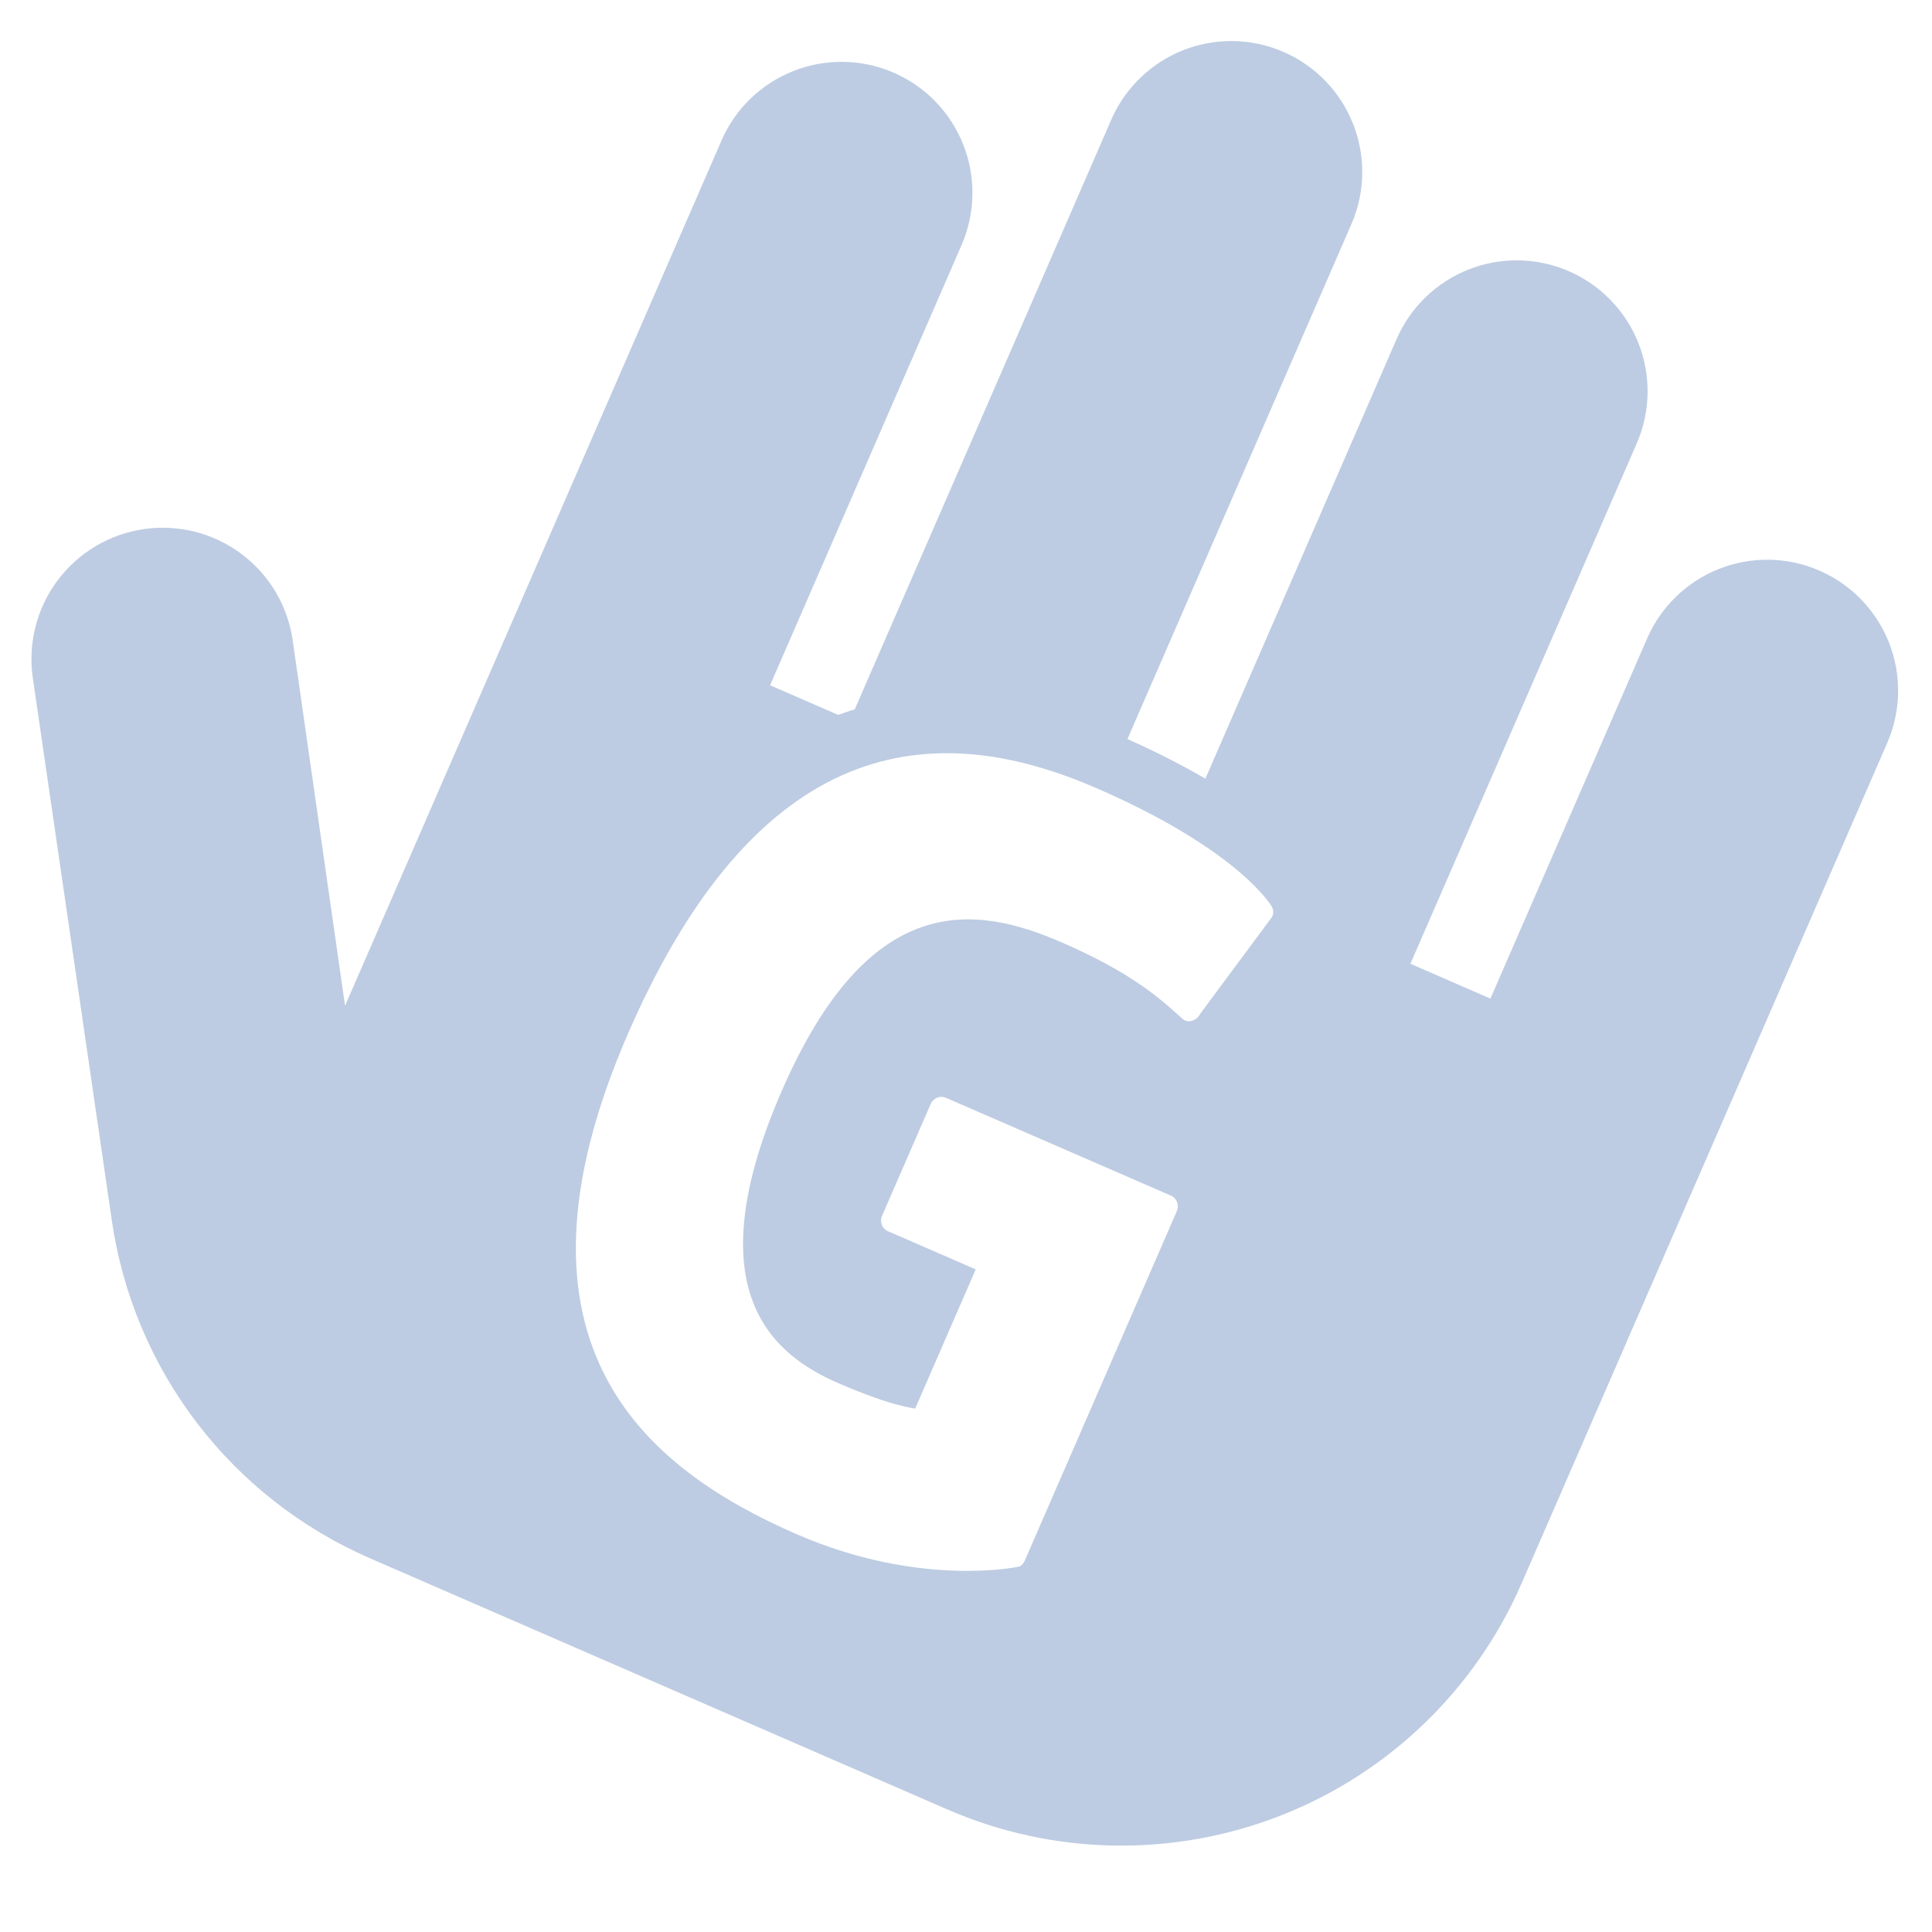
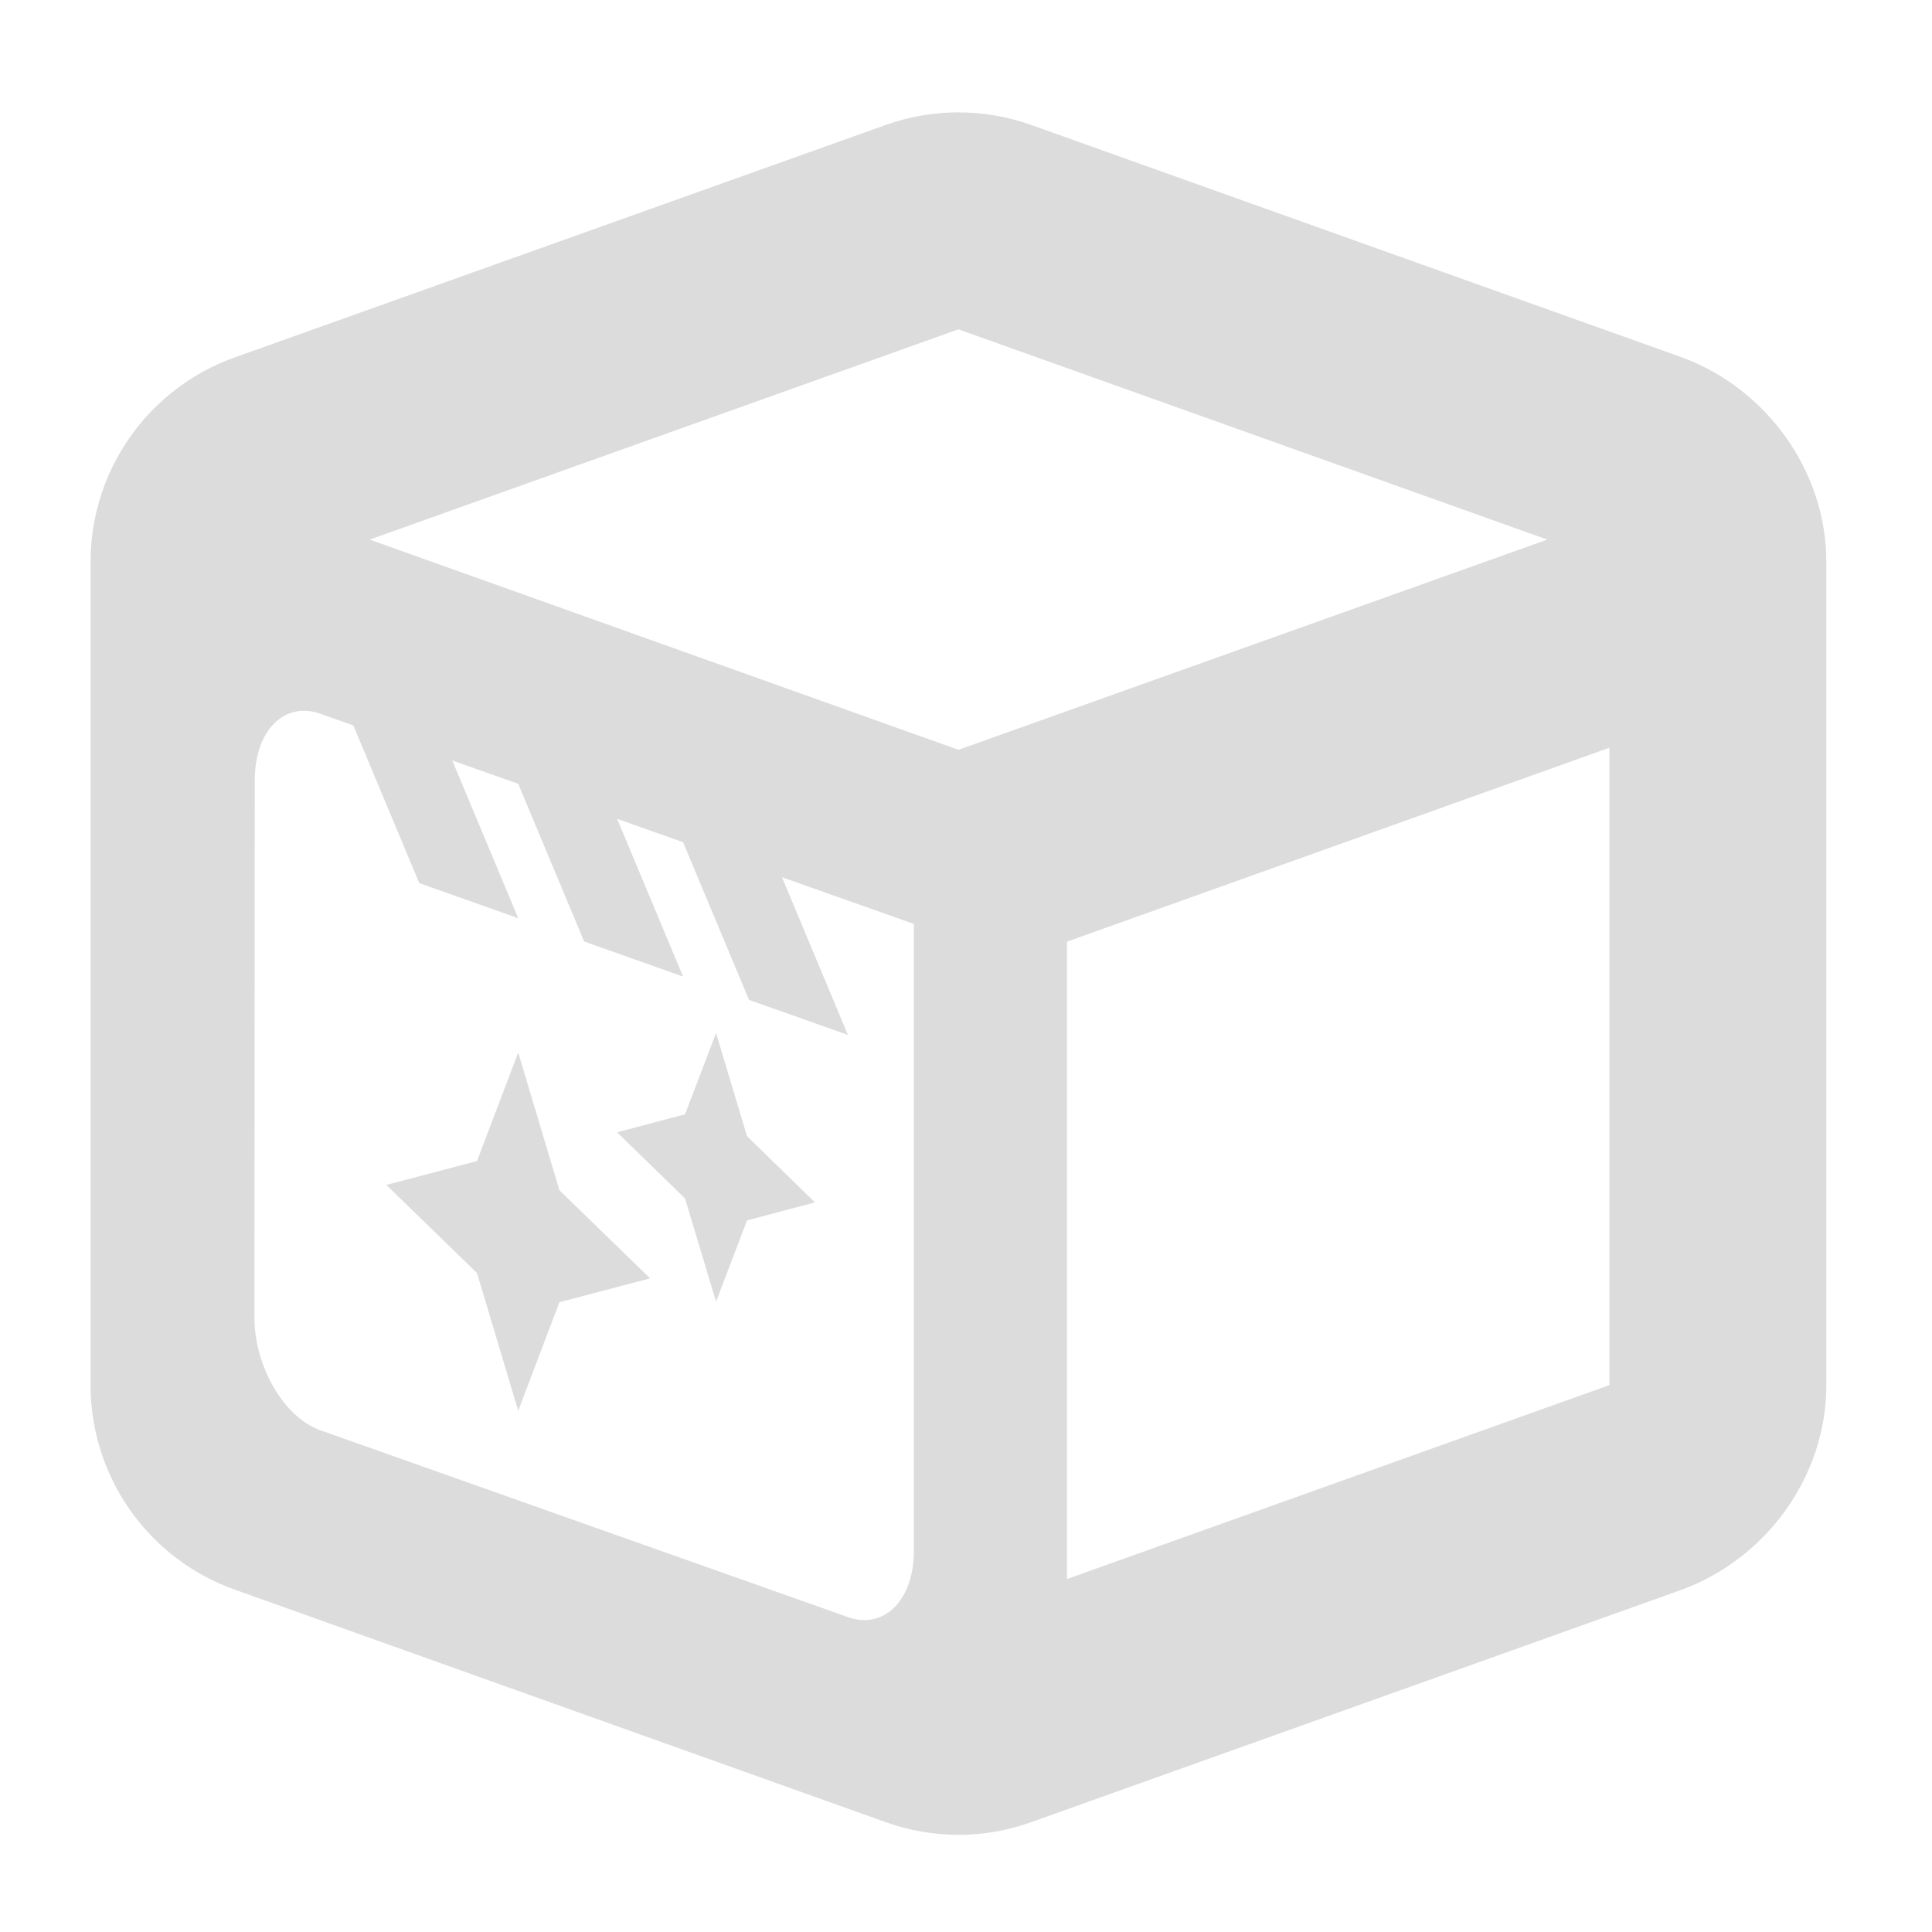
- <svg xmlns="http://www.w3.org/2000/svg" width="32" height="32" viewBox="0 0 32 32" fill="none">
-   <path fill-rule="evenodd" clip-rule="evenodd" d="M30.135 9.451C29.608 9.221 29.011 9.211 28.476 9.421C27.941 9.632 27.511 10.047 27.282 10.574L24.686 16.54L23.361 15.963L27.109 7.346C27.339 6.819 27.349 6.222 27.139 5.686C26.928 5.151 26.513 4.722 25.986 4.492C25.458 4.263 24.861 4.252 24.326 4.463C23.791 4.674 23.361 5.088 23.132 5.616L19.965 12.897C19.6 12.684 19.173 12.463 18.674 12.241L22.383 3.713C22.613 3.186 22.623 2.589 22.412 2.054C22.202 1.519 21.787 1.089 21.259 0.86C20.732 0.63 20.135 0.62 19.6 0.83C19.065 1.041 18.635 1.456 18.406 1.983L14.158 11.748C14.067 11.776 13.975 11.807 13.883 11.841L12.755 11.35L15.927 4.058C16.156 3.531 16.167 2.934 15.956 2.398C15.745 1.863 15.331 1.434 14.803 1.204C14.276 0.975 13.679 0.964 13.144 1.175C12.608 1.386 12.179 1.8 11.95 2.328L5.715 16.659L4.848 10.606C4.766 10.035 4.461 9.52 3.999 9.175C3.538 8.829 2.957 8.681 2.387 8.763C1.816 8.845 1.301 9.15 0.955 9.612C0.609 10.073 0.461 10.654 0.543 11.225L1.852 20.213C2.028 21.431 2.512 22.585 3.259 23.564C4.006 24.542 4.991 25.314 6.119 25.806L15.691 29.97C17.449 30.734 19.439 30.769 21.223 30.067C23.007 29.365 24.439 27.983 25.203 26.224L31.259 12.304C31.488 11.777 31.499 11.18 31.288 10.645C31.077 10.11 30.663 9.68 30.135 9.451ZM19.396 19.804L15.668 18.183C15.621 18.163 15.569 18.162 15.522 18.181C15.475 18.2 15.437 18.237 15.416 18.284L14.609 20.139C14.567 20.237 14.61 20.35 14.706 20.392L16.161 21.025L15.159 23.329C15.159 23.329 14.783 23.3 13.88 22.907C12.815 22.444 11.499 21.401 12.947 18.072C14.395 14.742 16.136 14.978 17.59 15.611C18.723 16.103 19.196 16.526 19.497 16.795C19.53 16.825 19.561 16.853 19.591 16.879C19.685 16.96 19.833 16.894 19.876 16.796L21.071 15.185C21.091 15.139 21.1 15.077 21.065 15.017C20.969 14.855 20.326 13.996 18.165 13.056C15.676 11.973 12.655 11.94 10.402 17.119C8.149 22.298 10.736 24.341 13.199 25.413C15.239 26.3 16.862 25.951 16.862 25.951C16.925 25.945 16.962 25.875 16.977 25.841L19.493 20.058C19.535 19.96 19.492 19.846 19.396 19.804Z" fill="#BDCCE2" />
+ <svg xmlns="http://www.w3.org/2000/svg" width="128" height="128" viewBox="0 0 128 128" fill="none">
+   <path d="M34.333 93.468L37.063 86.275L43.071 84.694L37.063 78.858L34.333 69.732L31.602 76.924L25.595 78.505L31.602 84.341L34.333 93.468Z" fill="#DCDCDC" />
+   <path d="M47.44 86.241L49.493 80.856L53.993 79.661L49.493 75.278L47.44 68.439L45.386 73.824L40.886 75.019L45.386 79.402L47.44 86.241Z" fill="#DCDCDC" />
+   <path fill-rule="evenodd" clip-rule="evenodd" d="M68.329 8.282C65.207 7.166 61.794 7.166 58.671 8.282L15.539 23.684C9.818 25.728 6 31.145 6 37.232V91.768C6 97.855 9.818 103.268 15.539 105.312L58.671 120.72C61.793 121.843 65.207 121.843 68.329 120.72L111.454 105.312C116.979 103.268 121 97.855 121 91.768V37.232C121 31.145 116.979 25.728 111.454 23.684L68.329 8.282ZM24.494 35.75L63.5 21.82L102.515 35.75L63.5 49.676L24.494 35.75ZM106.625 91.768L70.688 104.615V62.389L106.625 49.541V91.768ZM56.177 68.567L51.808 58.118L60.546 61.213V102.75C60.546 106.014 58.58 107.988 56.177 107.137L21.226 94.76C18.823 93.909 16.857 90.543 16.857 87.279L16.879 51.683C16.879 48.42 18.823 46.438 21.226 47.289L23.41 48.062L27.779 58.51L34.333 60.831L29.964 50.383L34.333 51.93L38.702 62.378L45.255 64.699L40.886 54.251L45.255 55.798L49.624 66.246L56.177 68.567Z" fill="#DCDCDC" />
</svg>
